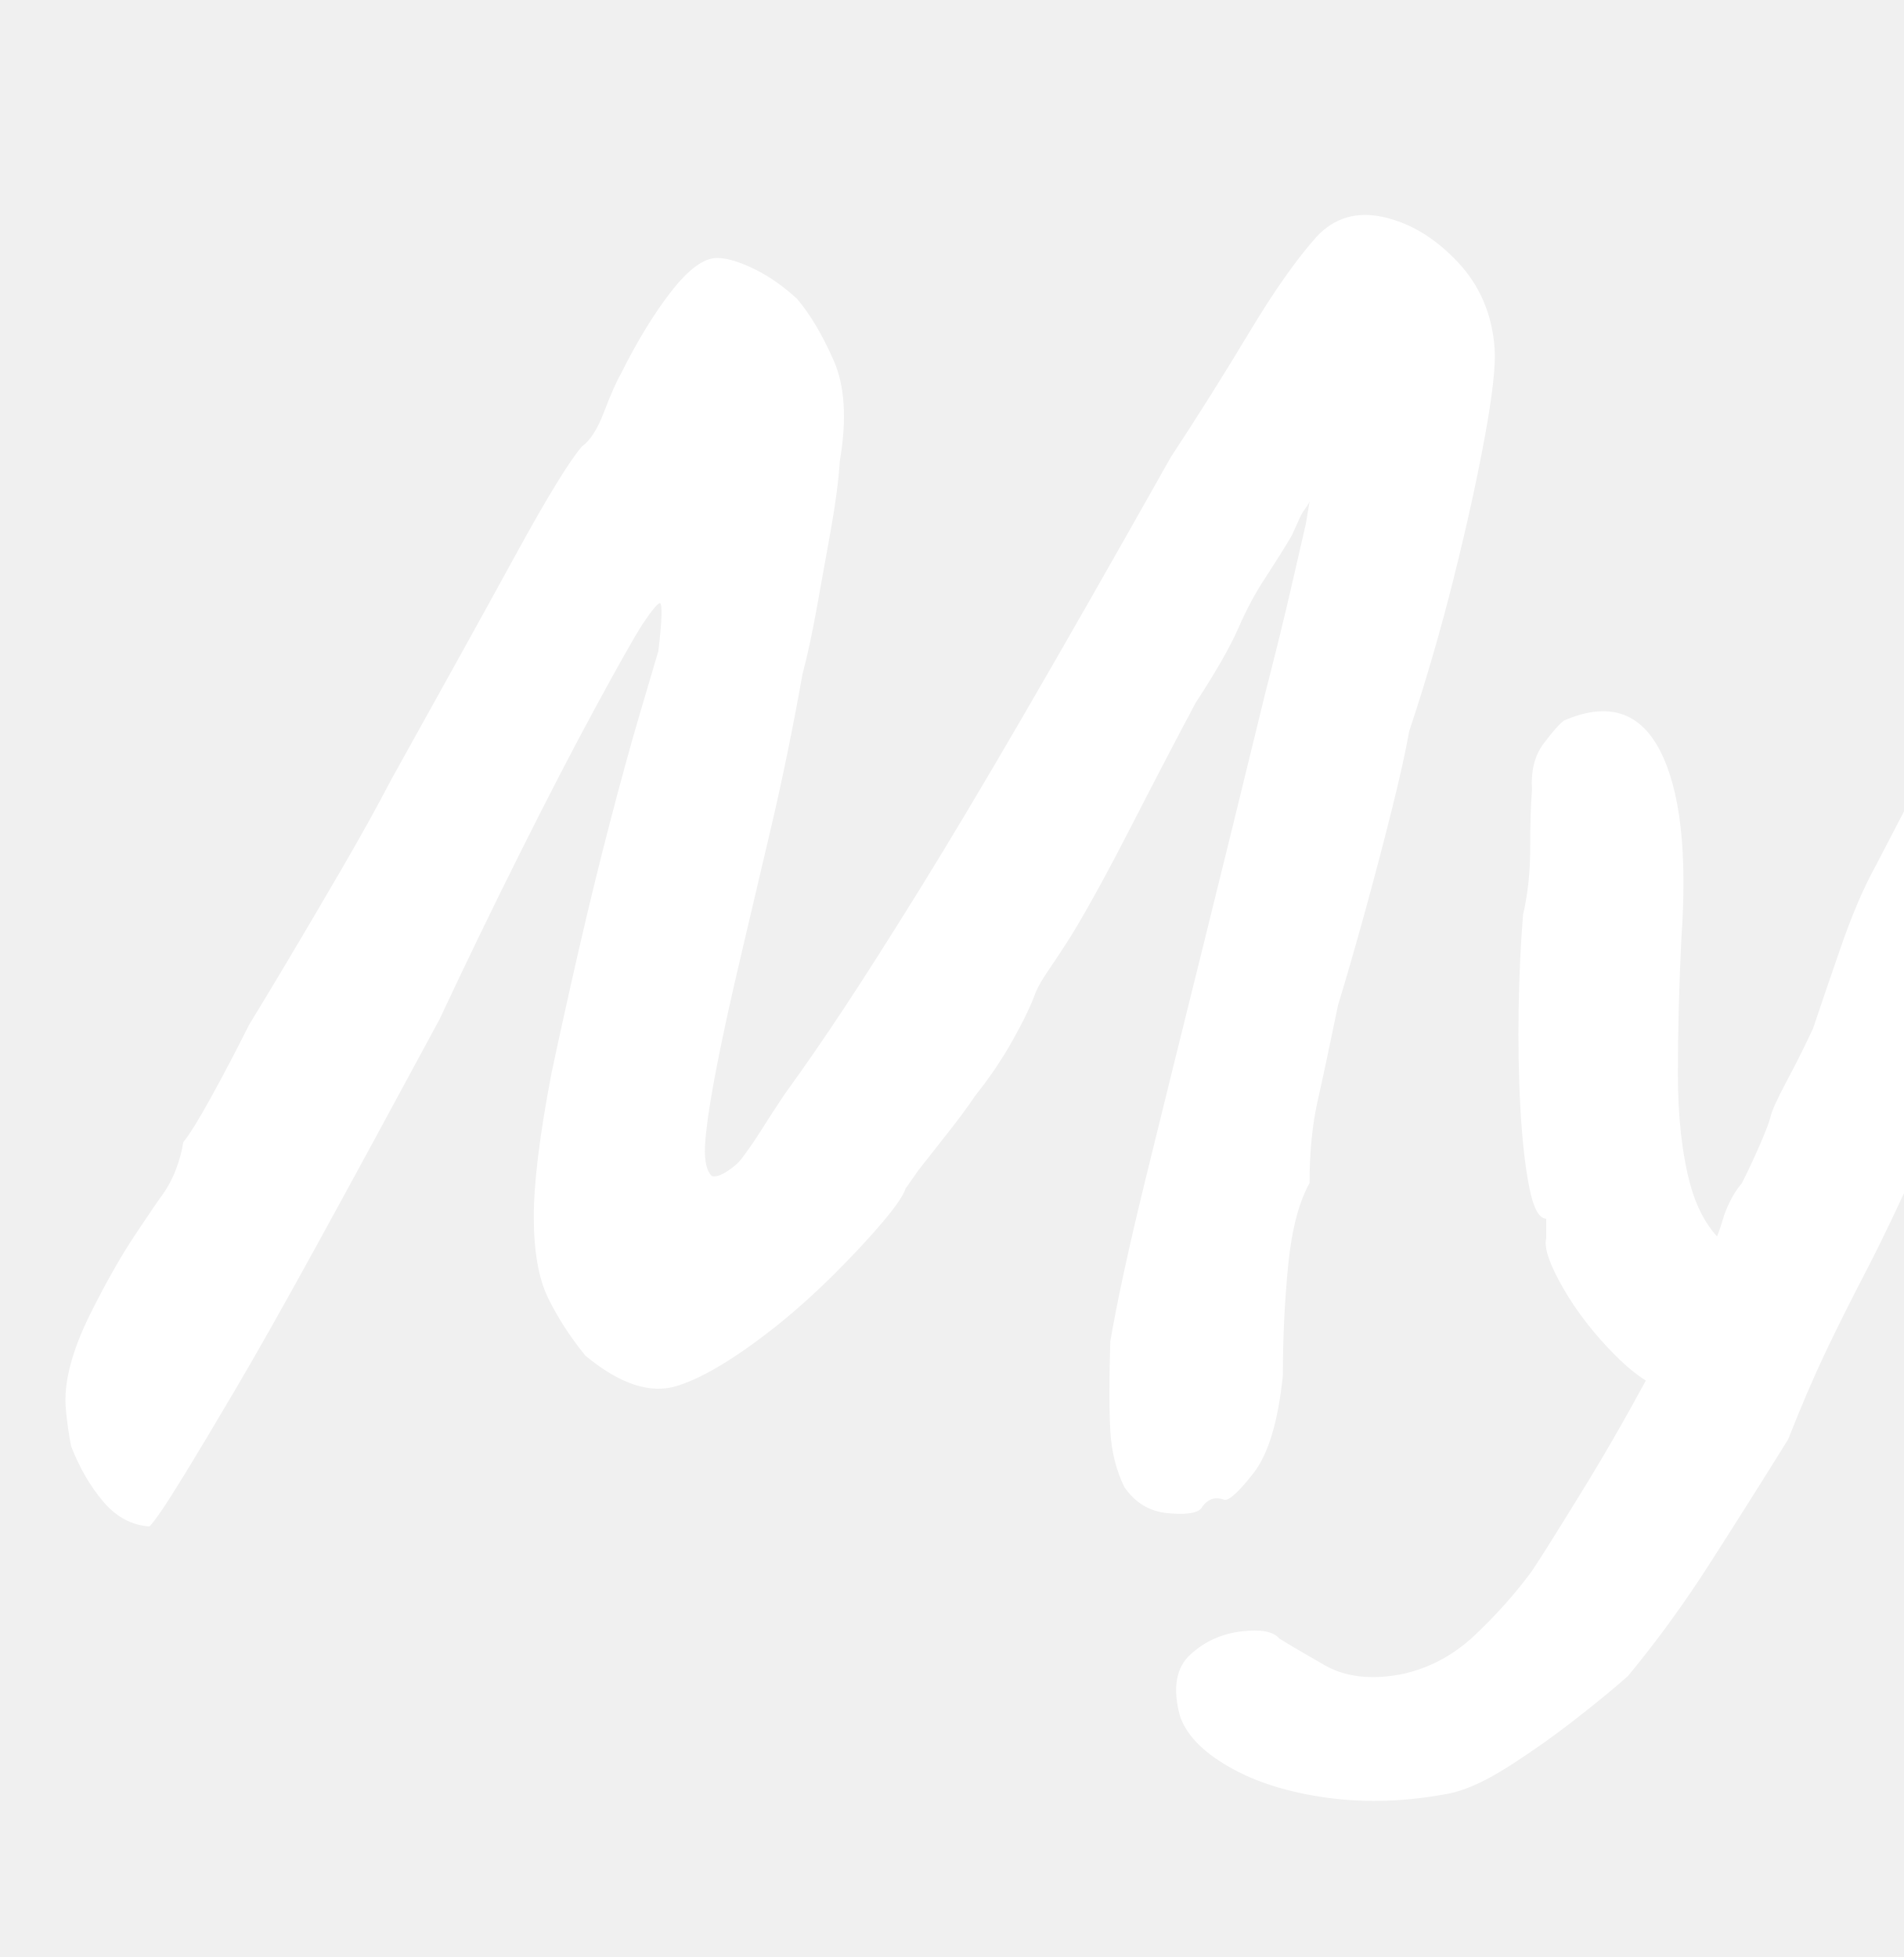
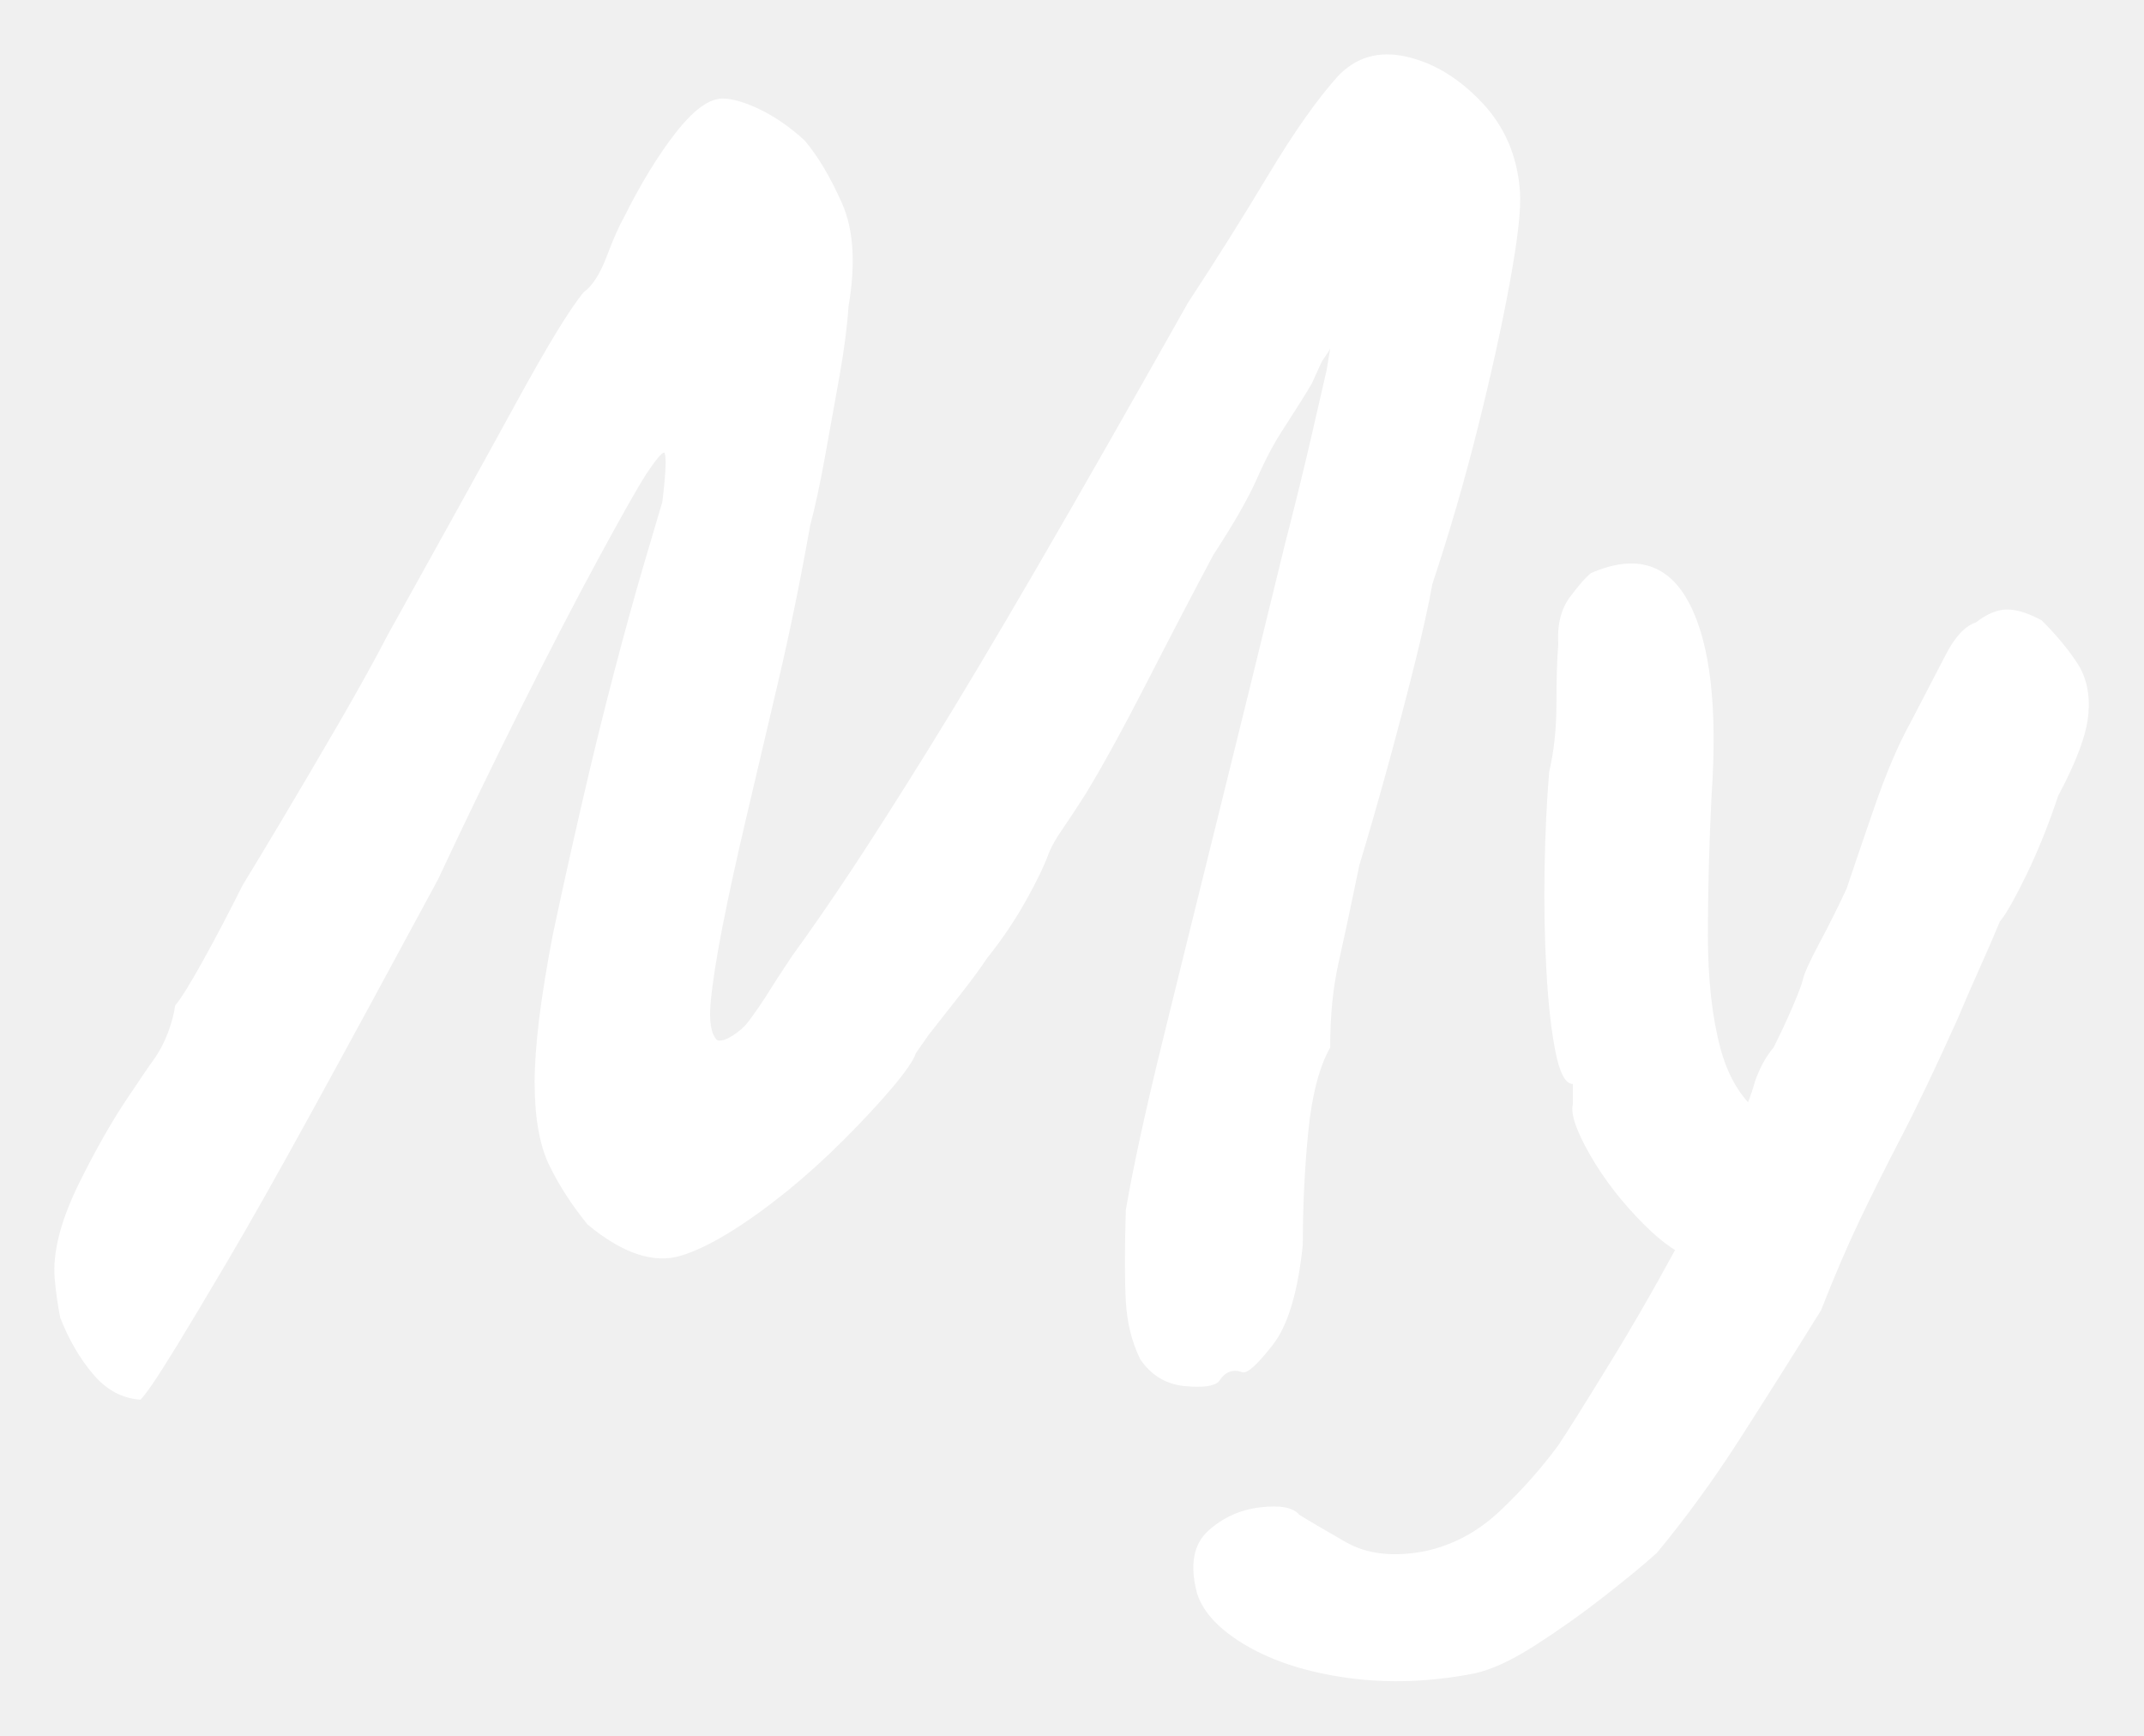
- <svg xmlns="http://www.w3.org/2000/svg" viewBox="0 -800 1070 1100">
+ <svg xmlns="http://www.w3.org/2000/svg" viewBox="7 -709 1175 951">
  <path fill="#fff" d="M675 48Q671 52 656.0 50.5Q641 49 632 36Q625 22 624.0 4.0Q623 -14 624 -46Q630 -81 644.0 -138.0Q658 -195 675.5 -265.5Q693 -336 711 -410Q720 -445 725.5 -469.0Q731 -493 734 -506L736 -518Q735 -516 733.5 -514.0Q732 -512 731 -510L726 -499Q722 -492 711 -475Q703 -463 696.0 -447.0Q689 -431 672 -405Q656 -375 636.0 -336.0Q616 -297 602 -274Q595 -263 589.5 -255.0Q584 -247 582 -242Q578 -231 569.0 -215.0Q560 -199 548 -184Q542 -175 532.5 -163.0Q523 -151 516 -142L509 -132Q507 -126 496.0 -113.0Q485 -100 469.5 -84.5Q454 -69 438 -56Q403 -28 380.5 -21.0Q358 -14 329 -38Q316 -54 308.0 -70.5Q300 -87 300.0 -116.0Q300 -145 310 -197Q317 -230 325.5 -267.0Q334 -304 343.0 -338.5Q352 -373 359.5 -398.5Q367 -424 370 -434Q373 -459 371 -461Q371 -461 371 -461Q369 -461 361 -449Q354 -438 335.0 -403.0Q316 -368 292.5 -321.0Q269 -274 247 -227Q206 -151 178.0 -100.0Q150 -49 132.0 -18.5Q114 12 104.5 27.5Q95 43 90.5 49.5Q86 56 84 58Q69 57 58.0 44.0Q47 31 40 13Q38 3 37.0 -8.0Q36 -19 39.5 -32.5Q43 -46 51 -62Q64 -88 76.0 -106.0Q88 -124 91 -128Q96 -135 99.0 -143.0Q102 -151 103 -158Q108 -164 118.5 -183.0Q129 -202 140 -224Q148 -237 162.0 -260.5Q176 -284 192.0 -311.5Q208 -339 220 -362Q264 -441 290.0 -488.5Q316 -536 327 -549Q334 -554 339.5 -568.5Q345 -583 349 -590Q363 -618 377.5 -636.5Q392 -655 403 -655Q411 -655 423.5 -649.0Q436 -643 448 -632Q459 -619 468.5 -597.5Q478 -576 472 -541Q471 -525 467.0 -502.5Q463 -480 459.0 -458.0Q455 -436 451 -421Q443 -376 433.5 -335.5Q424 -295 416.0 -261.0Q408 -227 403.0 -201.5Q398 -176 396.5 -160.0Q395 -144 400 -139Q403 -138 408.5 -141.5Q414 -145 417 -149Q423 -157 428.0 -165.0Q433 -173 441 -185Q457 -207 474.5 -233.5Q492 -260 516.5 -299.5Q541 -339 575.0 -397.5Q609 -456 658 -543Q681 -578 702.0 -613.0Q723 -648 740 -667Q755 -683 777.5 -678.0Q800 -673 819.0 -653.0Q838 -633 840 -604Q841 -590 834.5 -554.5Q828 -519 817.0 -475.0Q806 -431 792 -389Q789 -372 782.0 -344.0Q775 -316 767.0 -287.0Q759 -258 752 -235Q745 -201 740.5 -181.0Q736 -161 736 -135Q727 -119 724.0 -89.0Q721 -59 721 -27Q717 12 704.5 28.0Q692 44 688 43Q680 40 675 48ZM815 208Q779 215 746.0 210.5Q713 206 690.5 193.0Q668 180 663 164Q657 141 669.0 130.0Q681 119 697.5 117.0Q714 115 719 121Q727 126 744.5 136.0Q762 146 788 141Q811 136 829.0 119.0Q847 102 861 83Q869 71 888 40Q906 11 925 -24Q917 -29 908 -38Q890 -56 878.5 -76.0Q867 -96 869 -104V-115Q863 -115 859.5 -132.5Q856 -150 854.5 -177.0Q853 -204 853.5 -233.0Q854 -262 856 -286Q860 -303 860.0 -323.5Q860 -344 861 -356Q860 -372 867.5 -382.0Q875 -392 879 -395Q916 -411 933.0 -378.0Q950 -345 945 -273Q943 -233 943.0 -196.5Q943 -160 950 -134Q955 -116 965 -105Q967 -110 969 -117Q973 -128 979 -135Q985 -147 989.5 -157.5Q994 -168 995 -172Q996 -177 1004.0 -192.0Q1012 -207 1019 -222Q1024 -237 1034.0 -266.0Q1044 -295 1054 -313Q1066 -336 1073.5 -350.5Q1081 -365 1090 -368Q1099 -375 1107.0 -375.0Q1115 -375 1126 -369Q1138 -357 1145.5 -345.5Q1153 -334 1151.5 -317.5Q1150 -301 1135 -273Q1127 -249 1117.5 -229.5Q1108 -210 1103 -204Q1098 -192 1091.5 -177.5Q1085 -163 1080 -151Q1062 -111 1049.0 -86.0Q1036 -61 1026.0 -40.0Q1016 -19 1005 9Q982 46 960.5 79.5Q939 113 915 142Q905 151 886.5 165.5Q868 180 848.5 192.5Q829 205 815 208Z" />
</svg>
